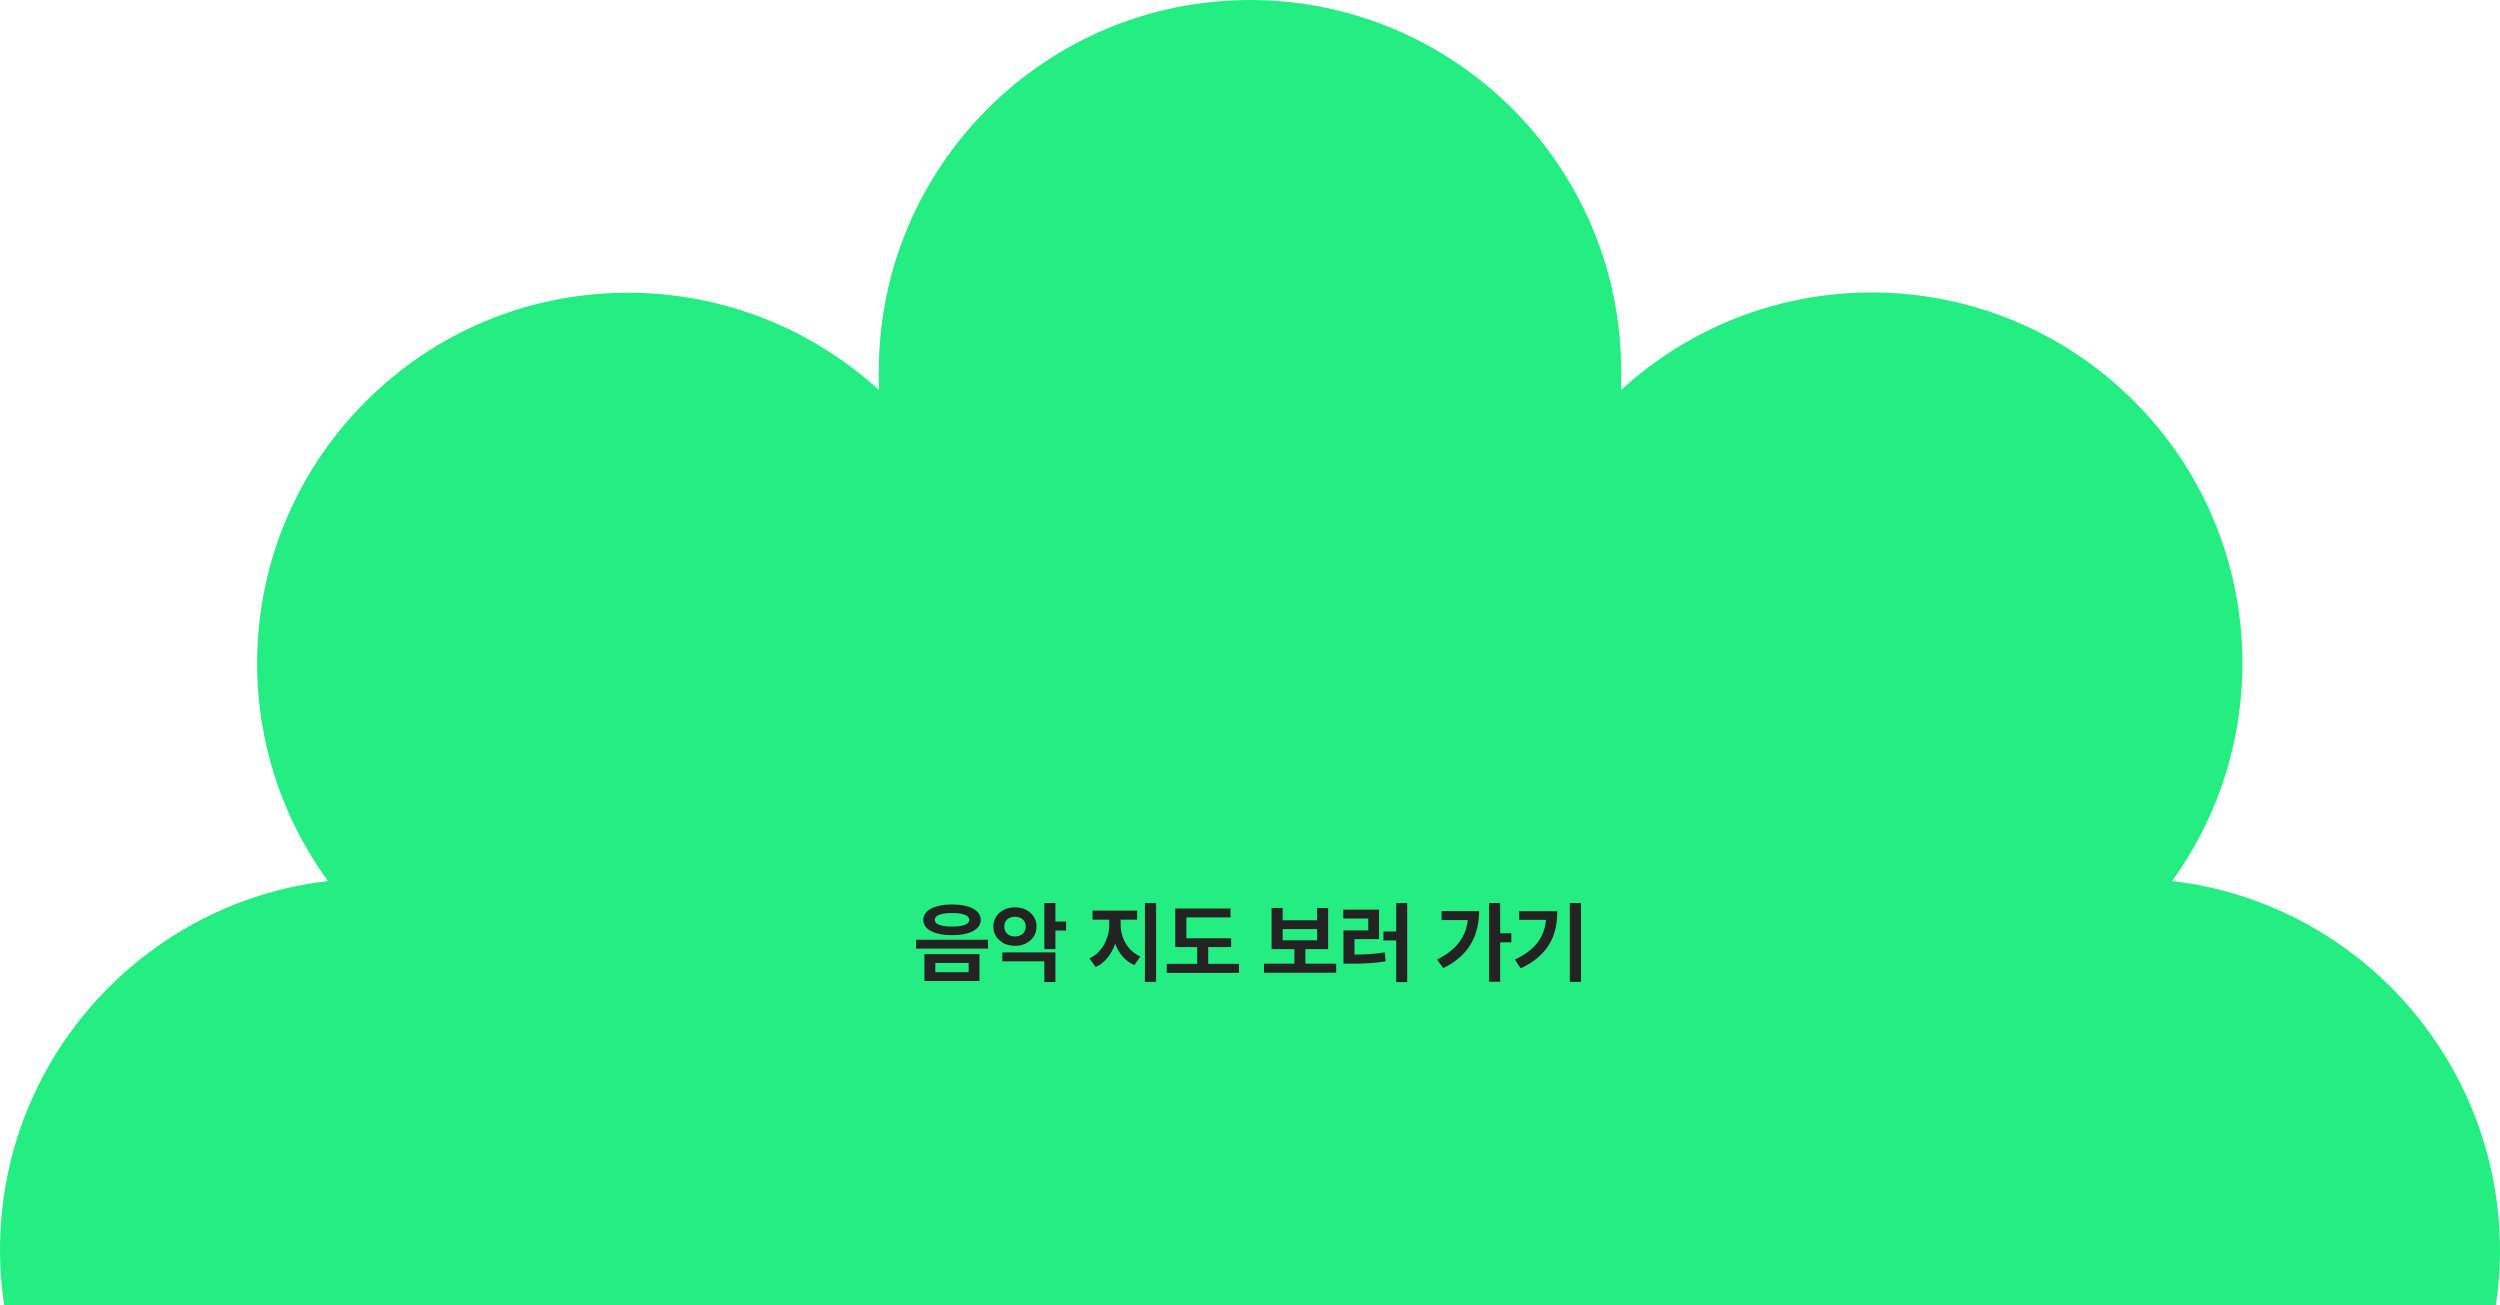
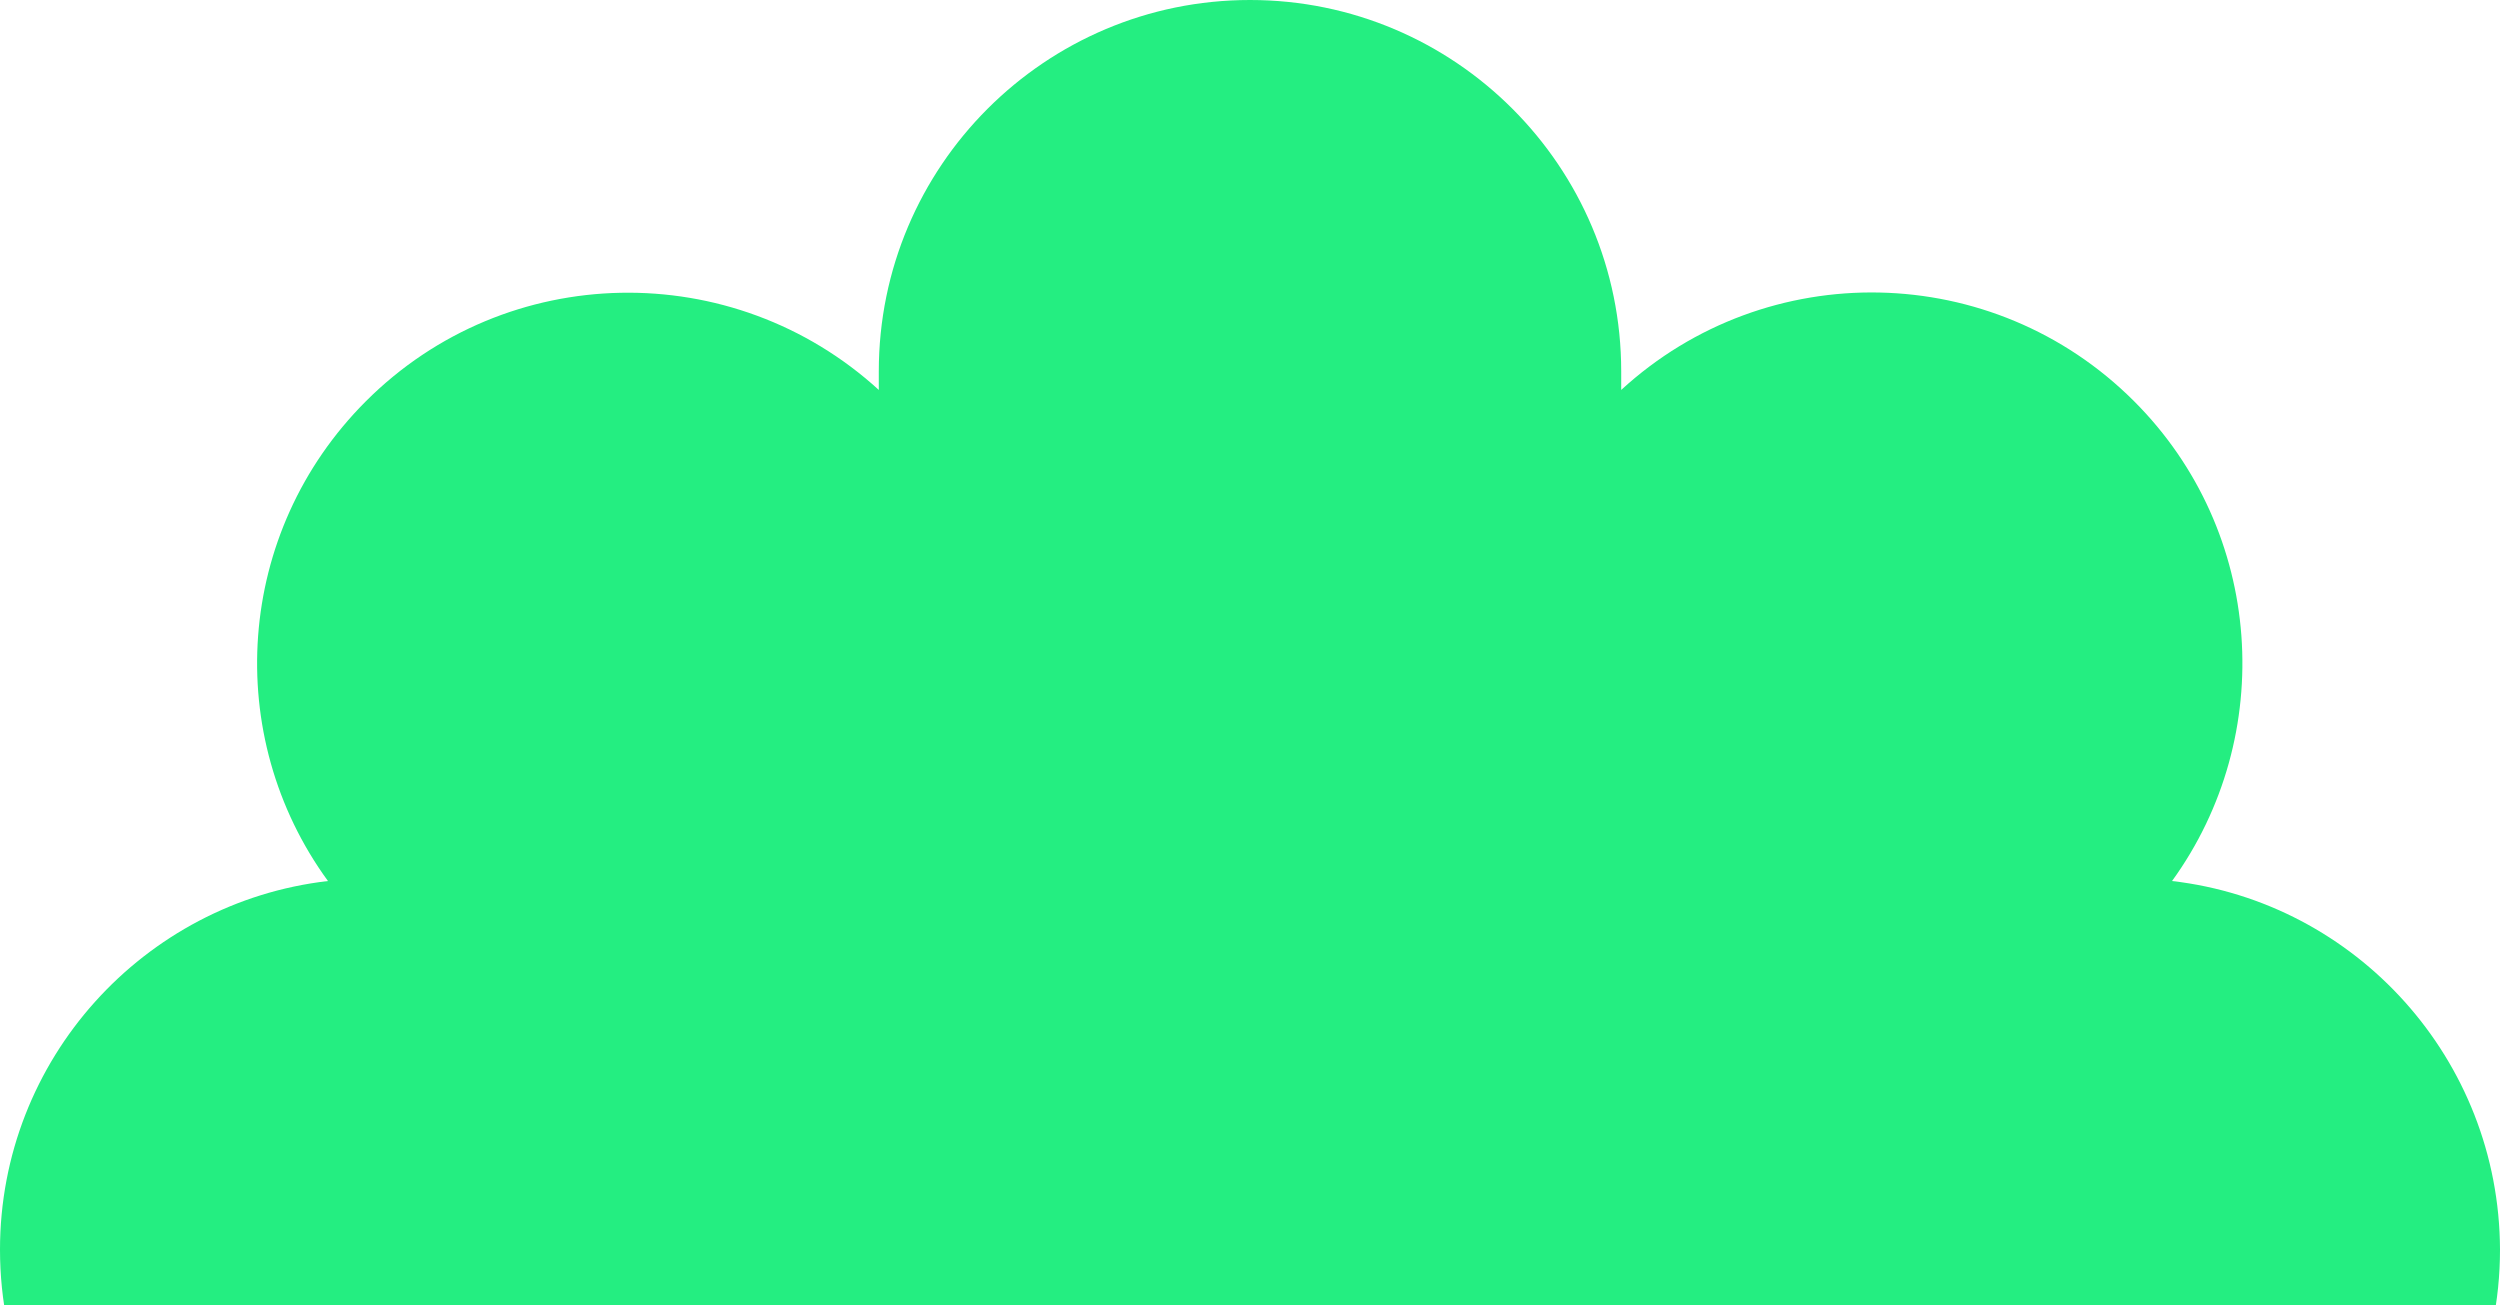
- <svg xmlns="http://www.w3.org/2000/svg" width="901" height="470" viewBox="0 0 901 470" fill="none">
-   <g filter="url(#filter0_b_226_33)">
+ <svg xmlns="http://www.w3.org/2000/svg" width="675.75" height="352.5" viewBox="0 0 901 470" fill="none">
+   <g filter="url(#filter0_b_824_9906)">
    <path d="M782.801 317.52C820.682 265.24 816.127 191.615 769.135 144.611C718.307 93.769 636.79 92.33 584.283 140.534V133.819C584.283 59.955 524.345 0 450.5 0C376.655 0 316.717 59.955 316.717 133.819V140.534C264.21 92.57 182.693 93.769 131.865 144.611C84.634 191.855 80.078 265.24 118.199 317.52C51.787 325.195 0 381.792 0 450.38C0 524.244 59.939 584.199 133.783 584.199H140.497L132.105 592.593C79.838 644.873 79.838 729.529 132.105 781.81C183.173 832.891 265.649 834.091 317.915 784.688C326.547 850.158 382.649 901 450.5 901C518.351 901 574.453 850.398 583.085 784.688C635.591 833.851 717.827 832.891 768.895 781.81C821.162 729.529 821.162 644.873 768.895 592.593L760.504 584.199H767.217C841.061 584.199 901 524.244 901 450.38C900.76 381.792 849.213 325.195 782.801 317.52Z" fill="#24EE81" />
  </g>
-   <path d="M343.125 325.969C349.438 325.969 353.438 328.062 353.469 331.531C353.438 334.969 349.438 337.062 343.125 337.031C336.844 337.062 332.75 334.969 332.75 331.531C332.75 328.062 336.844 325.969 343.125 325.969ZM343.125 329.062C339.156 329.062 336.875 329.906 336.906 331.531C336.875 333.125 339.156 333.938 343.125 333.938C347.062 333.938 349.344 333.125 349.344 331.531C349.344 329.906 347.062 329.062 343.125 329.062ZM353 343.875V353.562H333.156V343.875H353ZM337.094 347.031V350.375H349.094V347.031H337.094ZM356.094 338.688V341.875H330.156V338.688H356.094ZM365.812 327C370.219 326.969 373.562 329.906 373.562 333.906C373.562 338 370.219 340.875 365.812 340.875C361.375 340.875 358 338 358 333.906C358 329.906 361.375 326.969 365.812 327ZM365.812 330.406C363.562 330.406 361.906 331.688 361.938 333.906C361.906 336.188 363.562 337.5 365.812 337.5C368 337.5 369.656 336.188 369.688 333.906C369.656 331.688 368 330.406 365.812 330.406ZM380.375 325.438V332.125H384.219V335.375H380.375V342.062H376.375V325.438H380.375ZM380.375 343.25V353.906H376.375V346.469H361.219V343.25H380.375ZM403.875 333.188C403.875 337.781 406.219 342.688 411 344.688L408.844 347.812C405.484 346.391 403.172 343.562 401.906 340.094C400.609 343.859 398.25 346.984 394.906 348.531L392.625 345.375C397.344 343.281 399.781 338 399.781 333.188V331.438H393.75V328.188H409.812V331.438H403.875V333.188ZM416.656 325.438V353.875H412.625V325.438H416.656ZM443.688 338.156V341.312H435.438V347.375H446.531V350.625H420.5V347.375H431.469V341.312H423.562V327.438H443.469V330.625H427.562V338.156H443.688ZM481.562 347.312V350.562H455.531V347.312H466.5V342.062H458.281V327.25H462.281V331.656H474.688V327.25H478.656V342.062H470.469V347.312H481.562ZM462.281 338.875H474.688V334.844H462.281V338.875ZM507.156 325.438V353.938H503.188V338.938H498.594V335.688H503.188V325.438H507.156ZM497 327.812V338.469H488.156V344.031C492.078 344 495.406 343.859 499.062 343.219L499.375 346.469C495.156 347.156 491.281 347.312 486.531 347.312H484.188V335.312H493.125V331.031H484.125V327.812H497ZM540.656 325.438V336.344H544.688V339.625H540.656V353.812H536.656V325.438H540.656ZM533.062 328.344C533.031 336.844 529.719 344.219 520.156 348.906L517.906 345.844C524.641 342.469 528.25 337.938 529 331.594H519.531V328.344H533.062ZM569.781 325.438V353.875H565.75V325.438H569.781ZM561.25 328.406C561.25 337.031 558.219 344.188 548.062 349L545.969 345.812C553.312 342.344 556.547 337.844 557.188 331.531H547.5V328.406H561.25Z" fill="#232323" />
  <defs>
-     <filter id="filter0_b_226_33" x="-4" y="-4" width="909" height="909" filterUnits="userSpaceOnUse" color-interpolation-filters="sRGB">
+     <filter id="filter0_b_824_9906" x="-4" y="-4" width="909" height="909" filterUnits="userSpaceOnUse" color-interpolation-filters="sRGB">
      <feFlood flood-opacity="0" result="BackgroundImageFix" />
      <feGaussianBlur in="BackgroundImageFix" stdDeviation="2" />
-       <feComposite in2="SourceAlpha" operator="in" result="effect1_backgroundBlur_226_33" />
-       <feBlend mode="normal" in="SourceGraphic" in2="effect1_backgroundBlur_226_33" result="shape" />
+       <feComposite in2="SourceAlpha" operator="in" result="effect1_backgroundBlur_824_9906" />
+       <feBlend mode="normal" in="SourceGraphic" in2="effect1_backgroundBlur_824_9906" result="shape" />
    </filter>
  </defs>
</svg>
